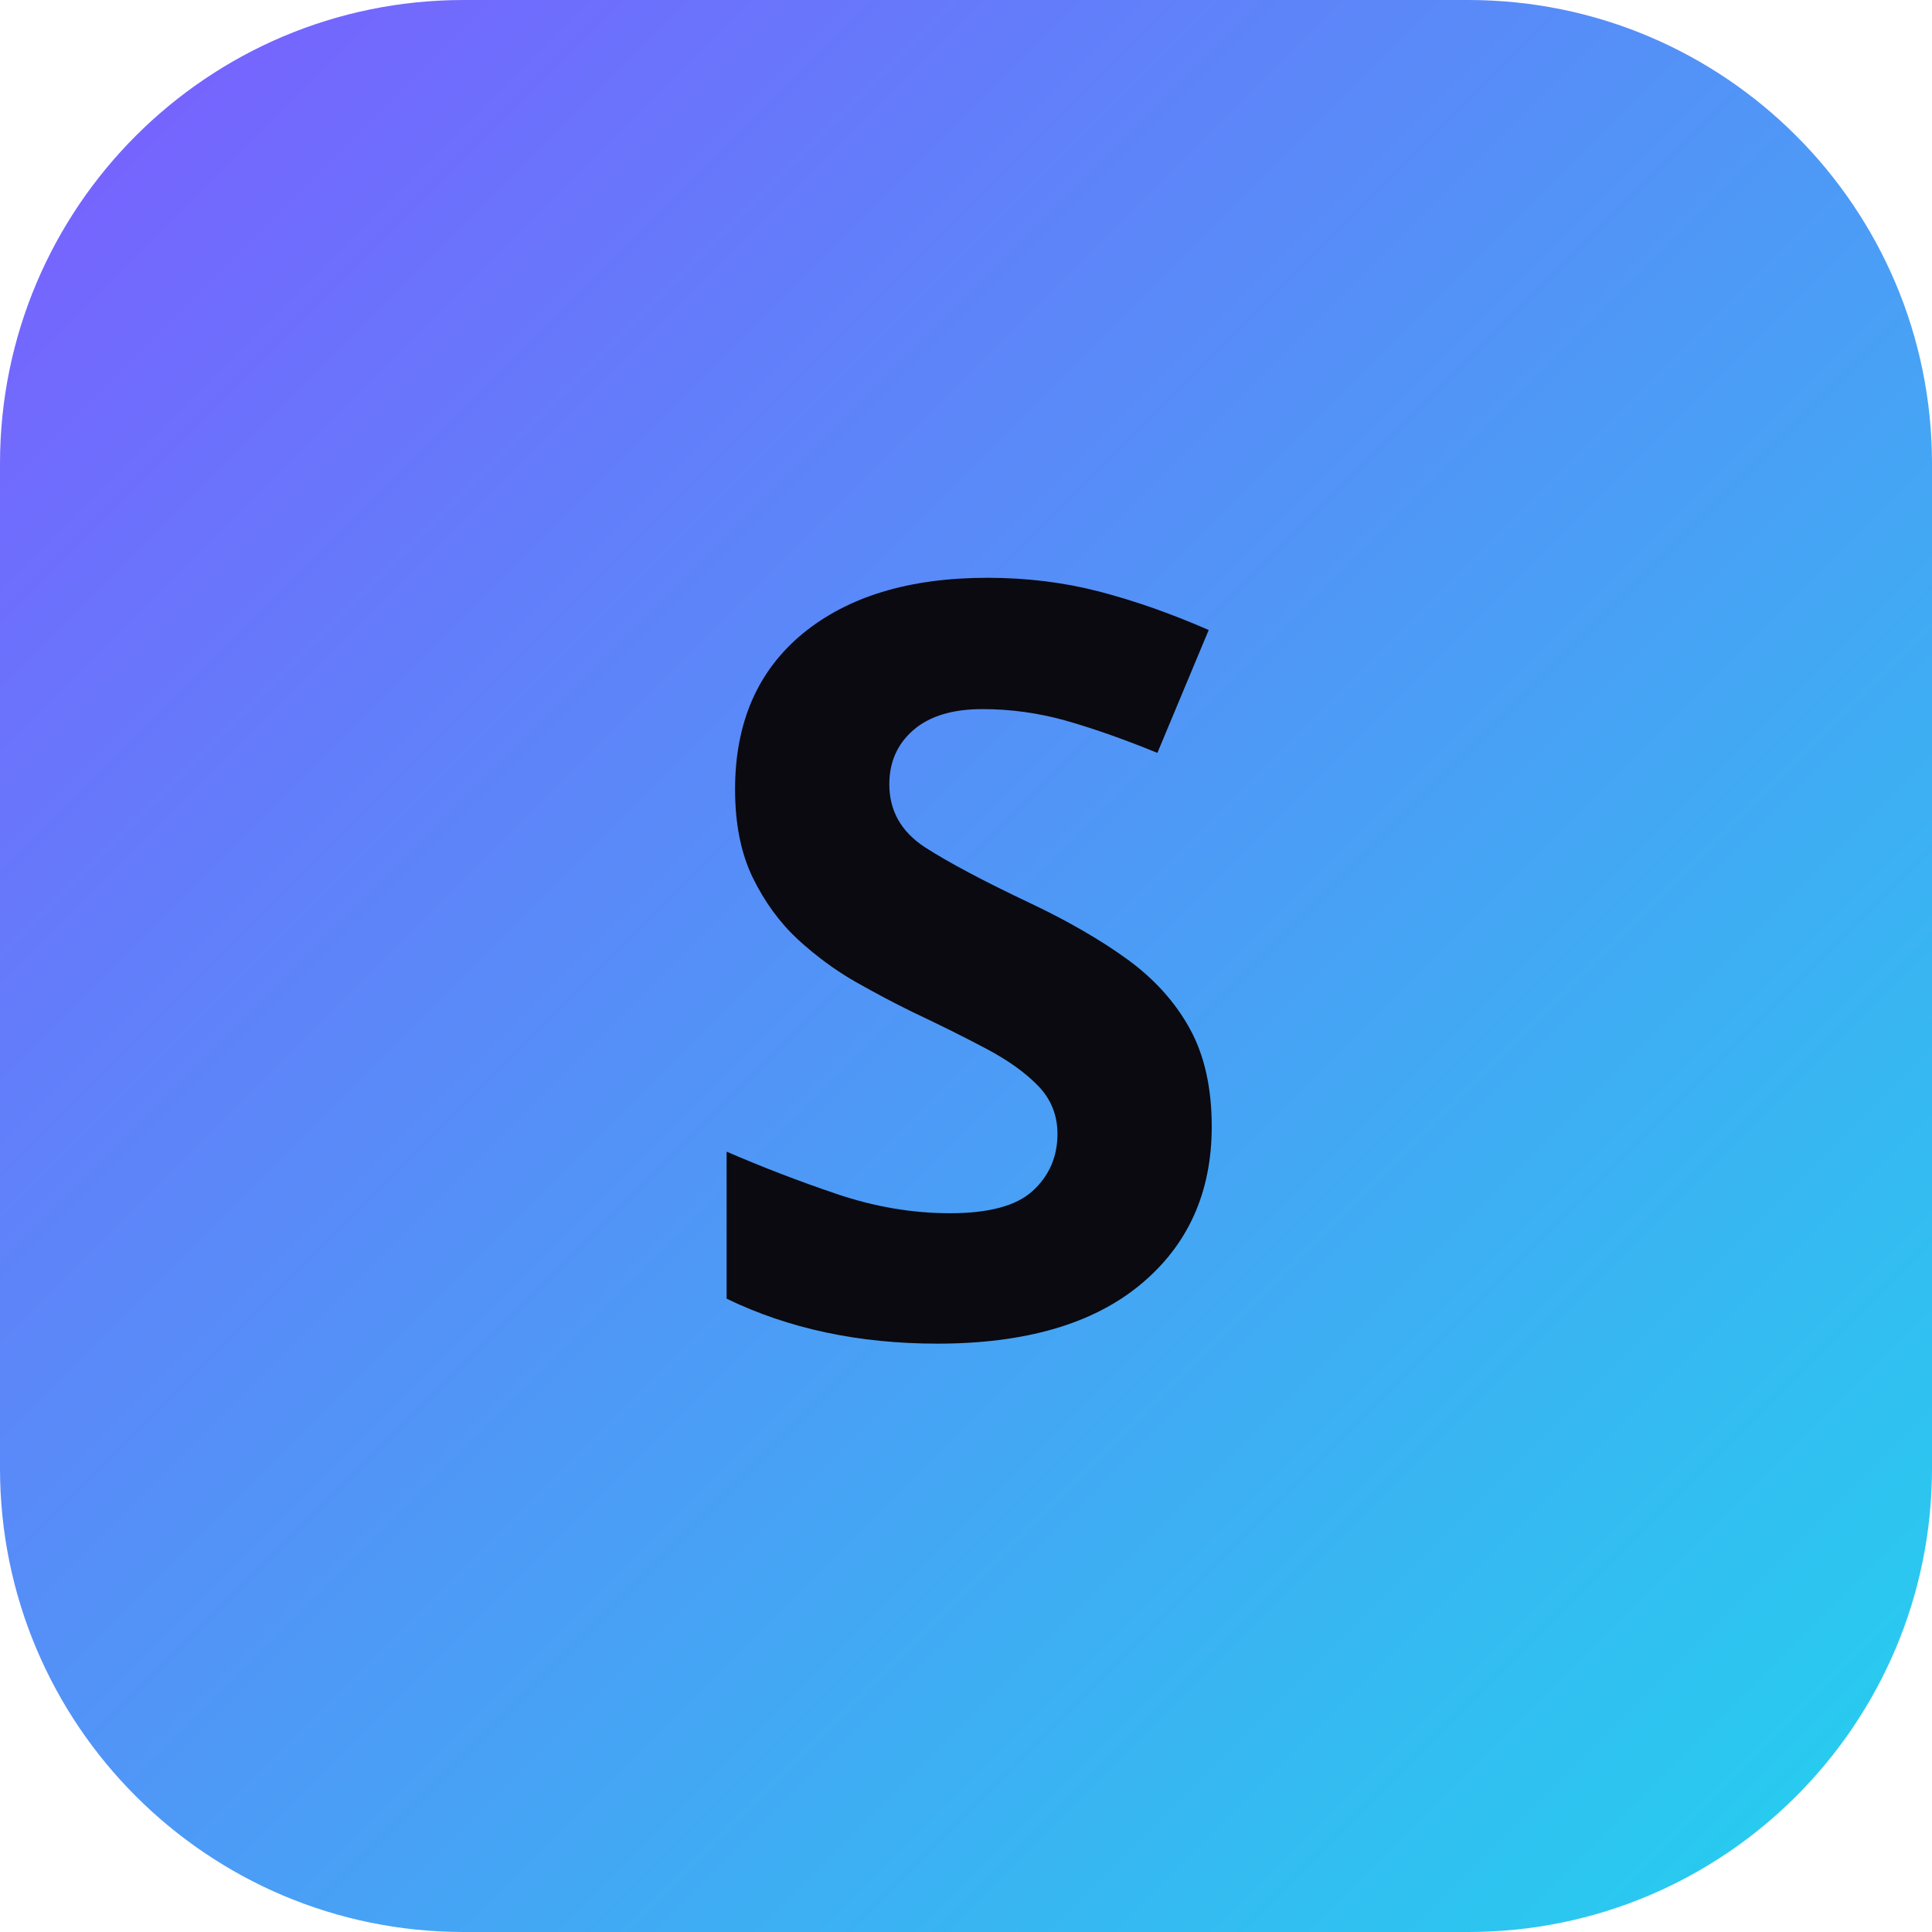
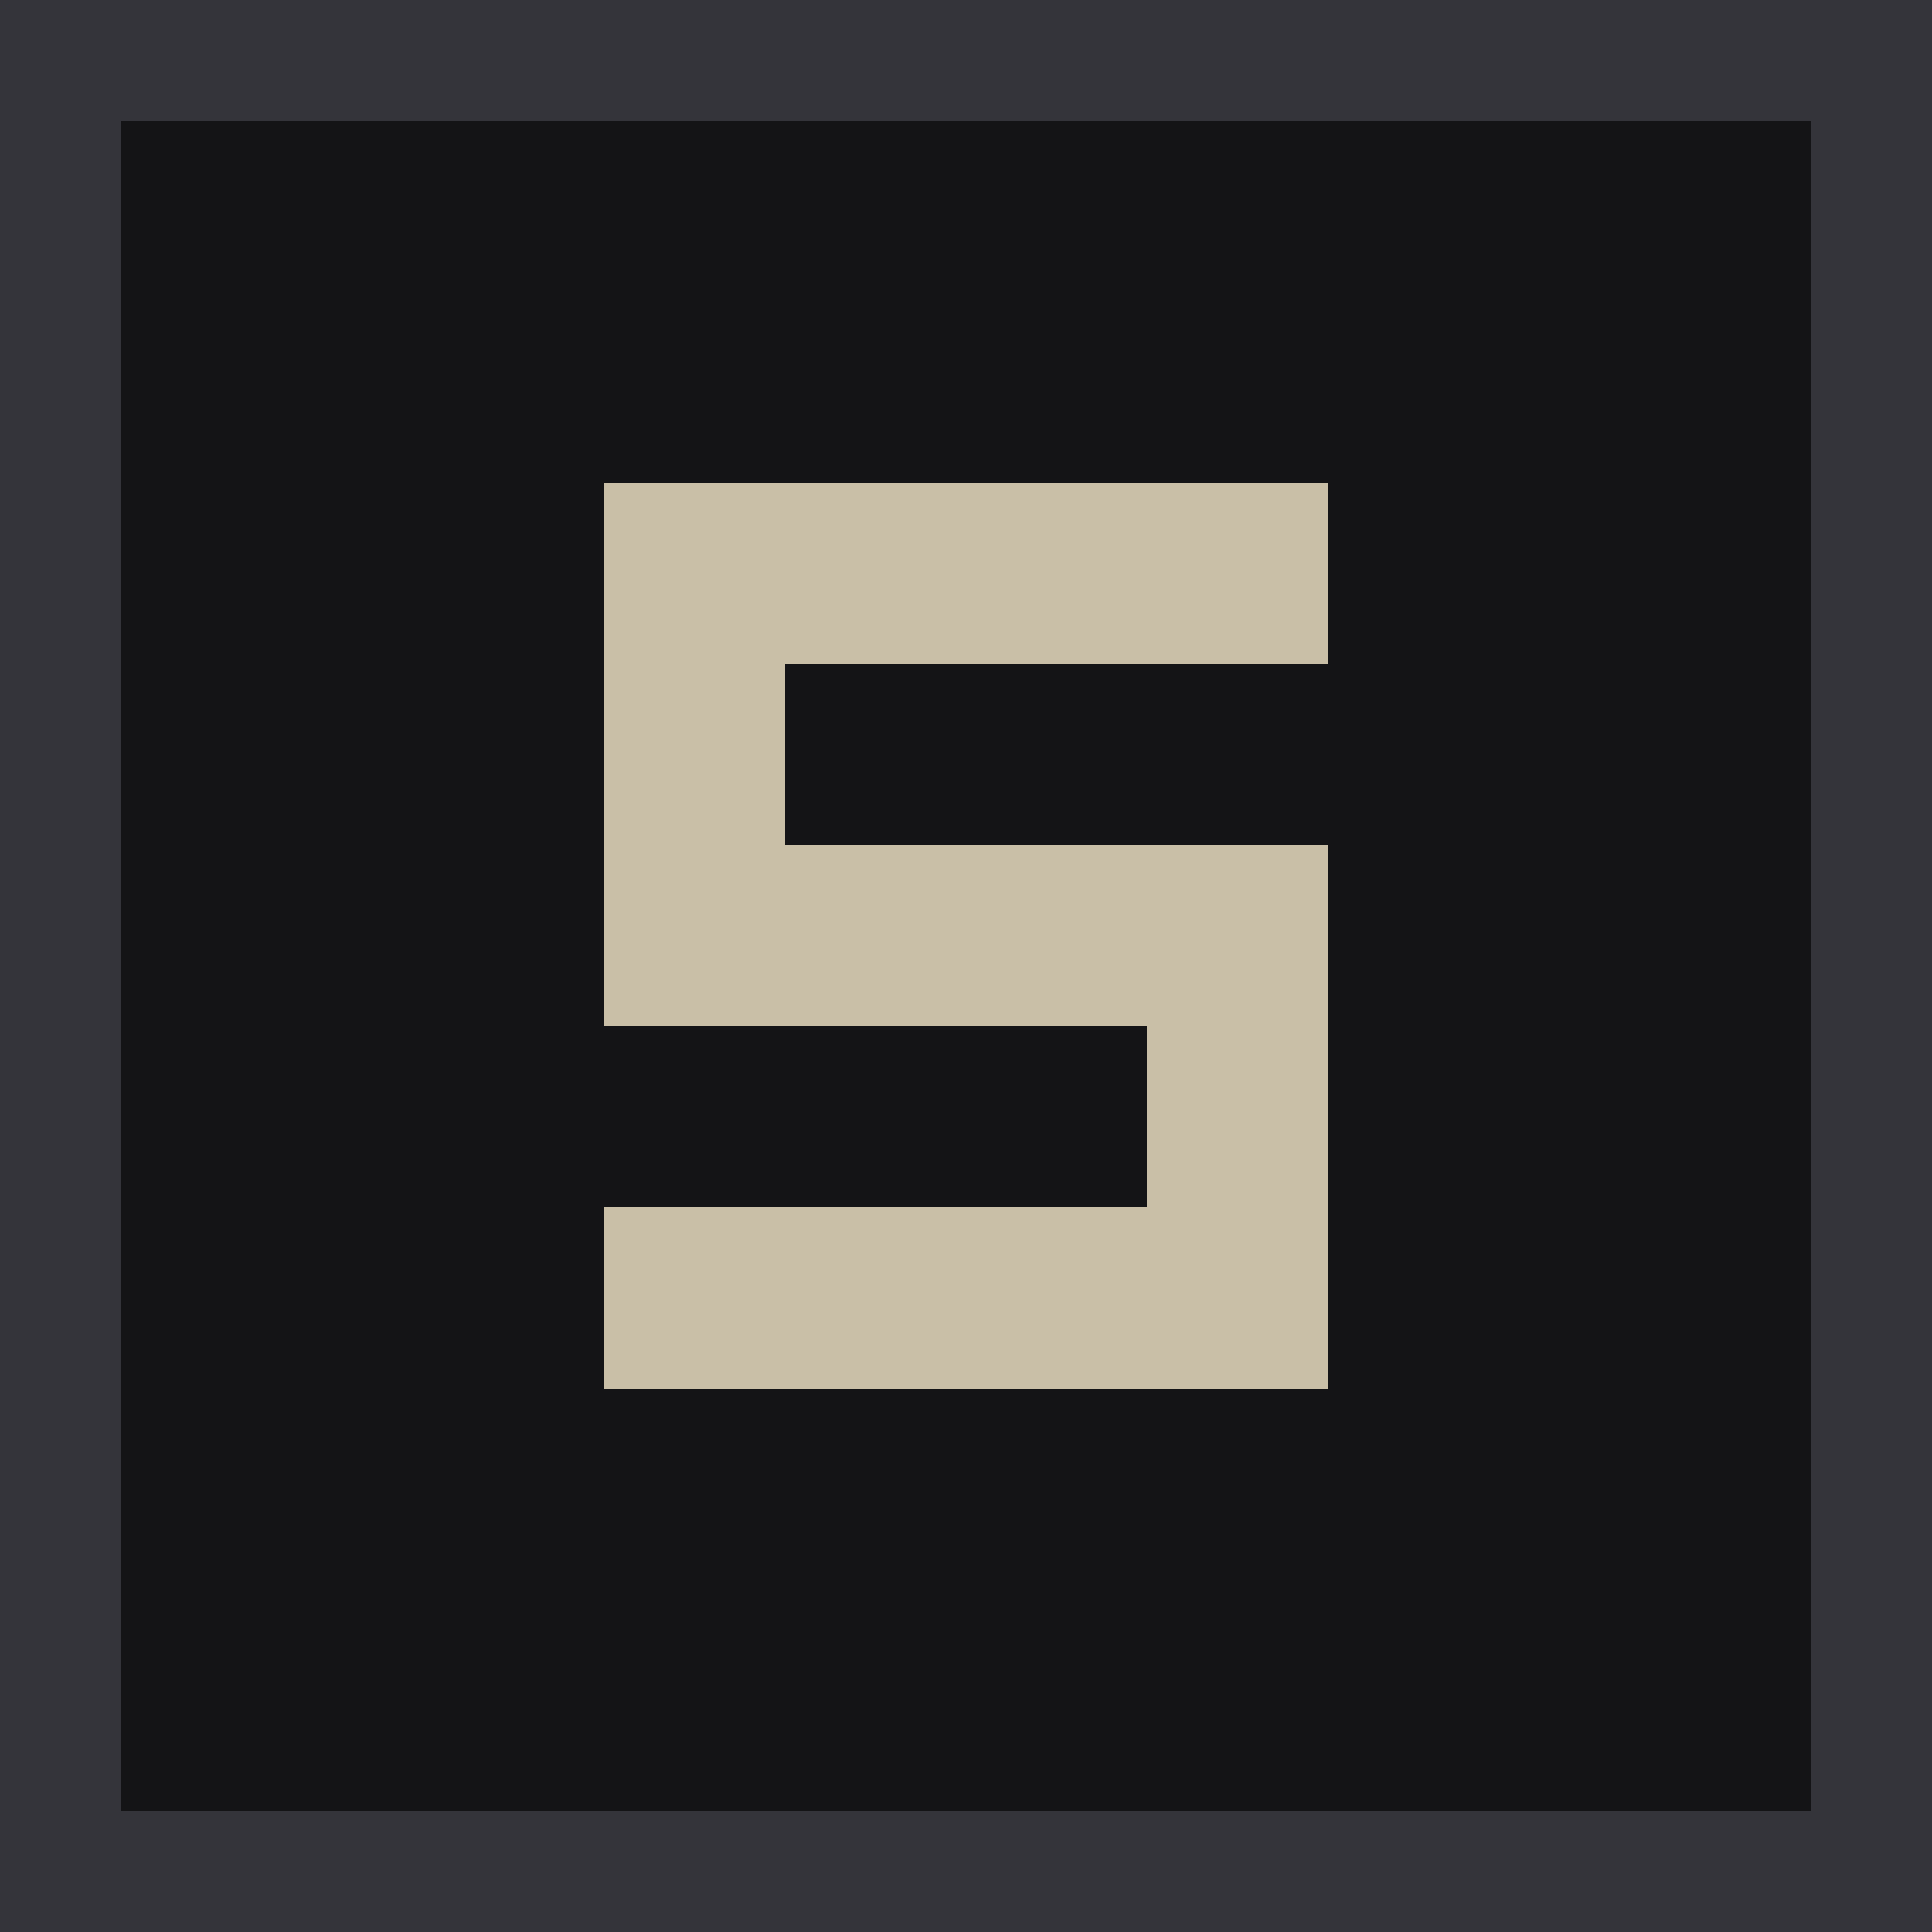
- <svg xmlns="http://www.w3.org/2000/svg" viewBox="0 0 100 100" width="100" height="100">
-   <defs>
-     <linearGradient id="g" x1="0" y1="0" x2="1" y2="1">
-       <stop offset="0" stop-color="#7c5cff" />
-       <stop offset="1" stop-color="#22d3ee" />
-     </linearGradient>
-   </defs>
-   <rect width="100" height="100" rx="24" fill="url(#g)" />
-   <text x="50" y="69" font-family="'Space Grotesk',Verdana,sans-serif" font-size="54" font-weight="700" fill="#0a0a10" text-anchor="middle">S</text>
+ <svg xmlns="http://www.w3.org/2000/svg" viewBox="0 0 32 32" width="32" height="32" shape-rendering="crispEdges">
+   <rect width="32" height="32" fill="#141416" />
+   <rect x="1" y="1" width="30" height="30" fill="none" stroke="#34343a" stroke-width="2" />
+   <g fill="#c9bfa7">
+     <rect x="10" y="8" width="12" height="3" />
+     <rect x="10" y="11" width="3" height="3" />
+     <rect x="10" y="14" width="12" height="3" />
+     <rect x="19" y="17" width="3" height="3" />
+     <rect x="10" y="20" width="12" height="3" />
+   </g>
</svg>
